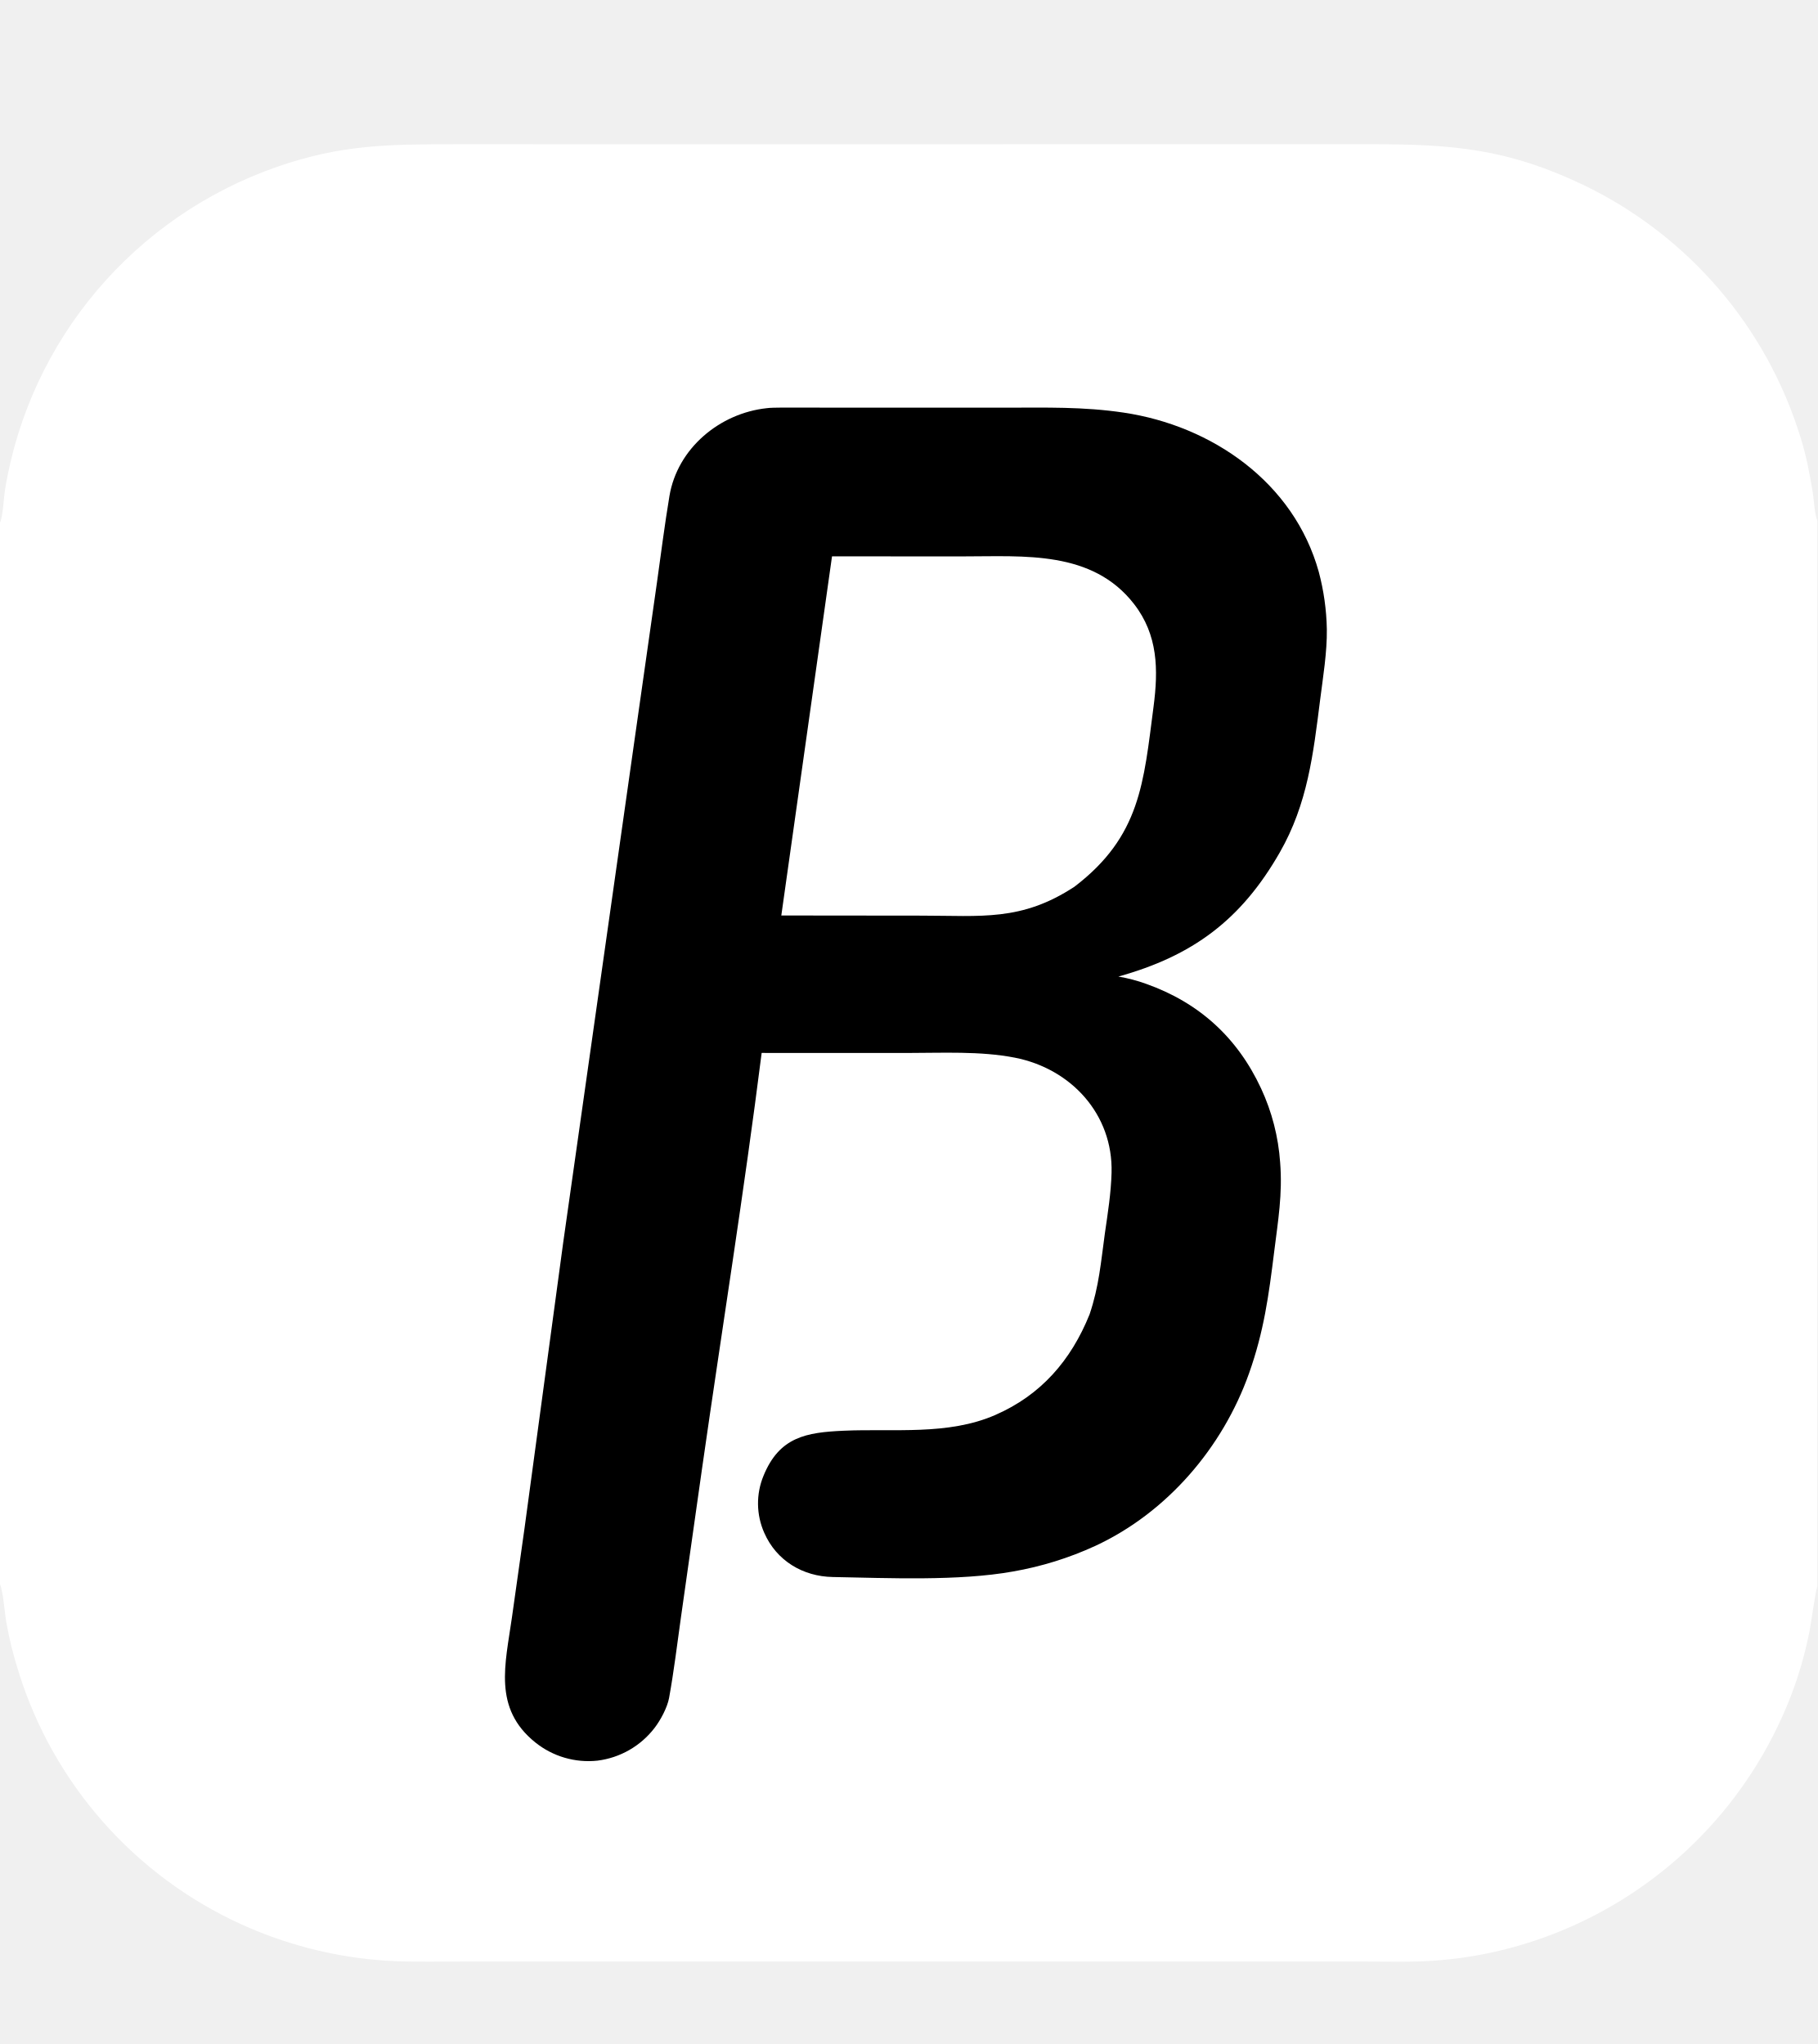
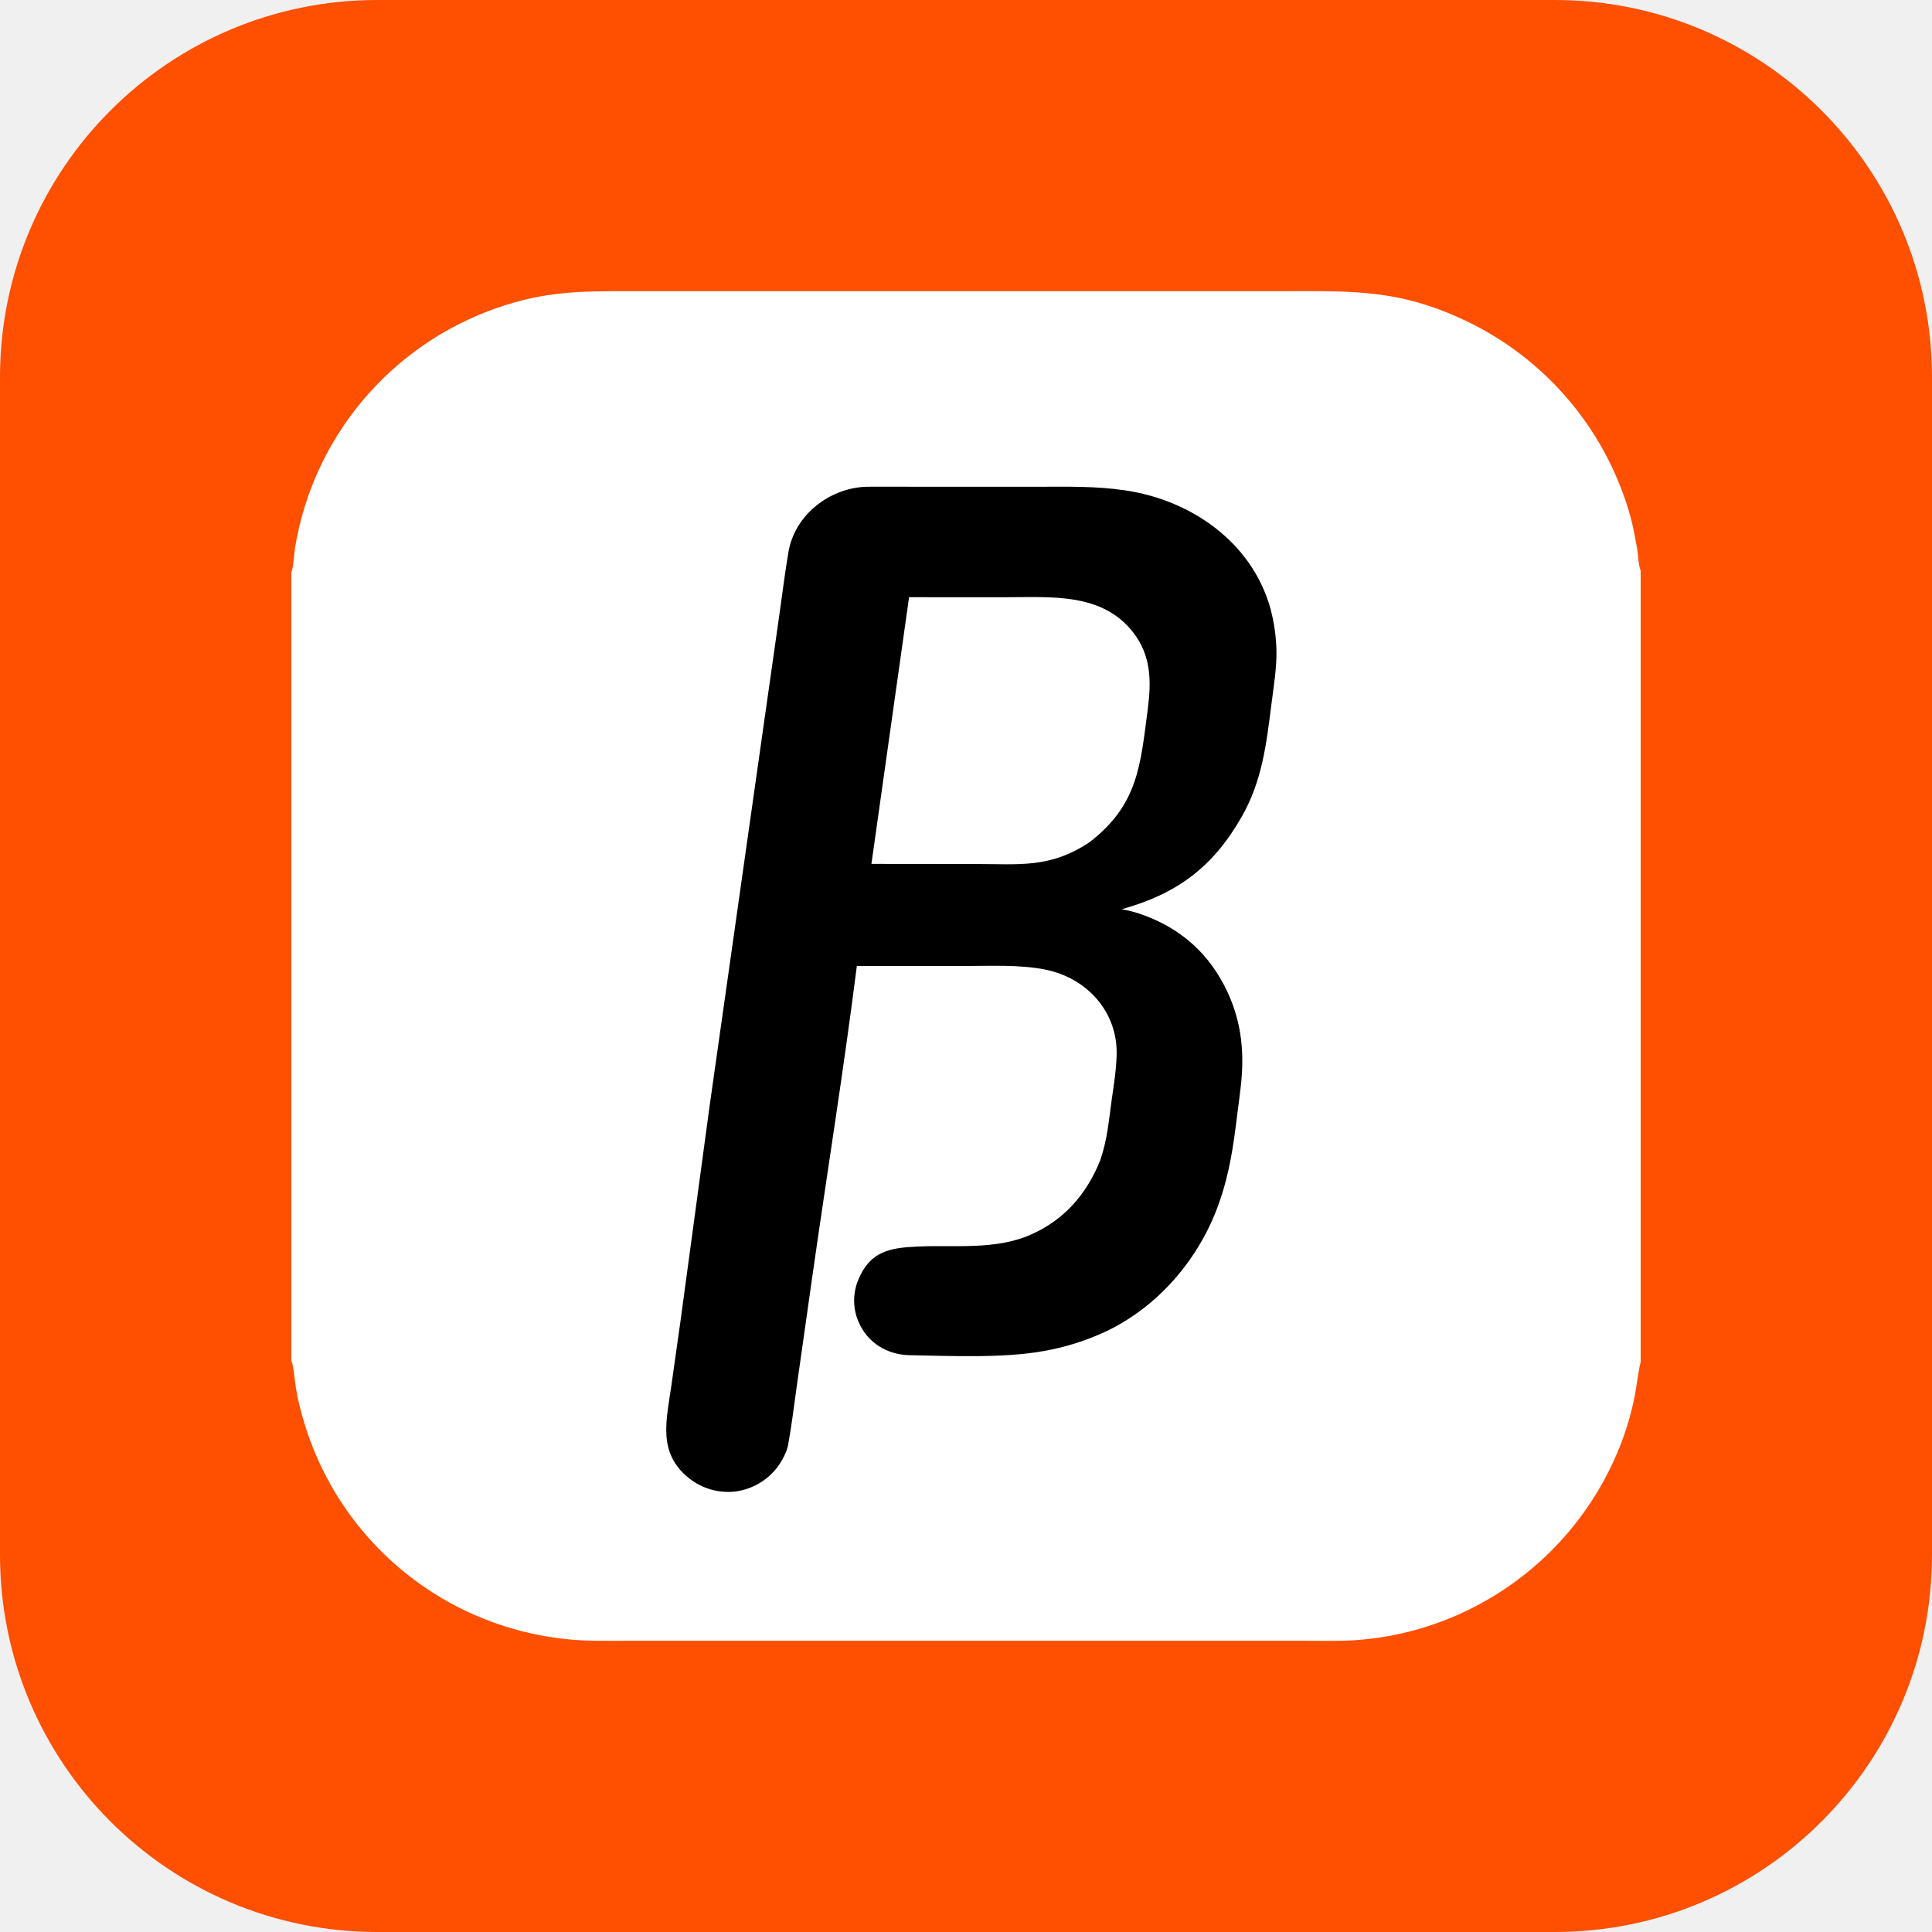
- <svg xmlns="http://www.w3.org/2000/svg" width="440" height="495" viewBox="0 0 440 495">
-   <path fill="white" d="M0 126.572C0.737 124.993 0.893 120.53 1.223 118.525C7.182 82.328 32.537 52.372 67.215 40.355C82.59 35.026 94.035 34.927 110.331 34.932L139.515 34.935L230.974 34.935L308.081 34.929L332.275 34.928C351.912 34.931 365.1 36.085 383.288 44.759C408.687 56.949 427.81 79.232 436.003 106.187C437.321 110.408 438.081 114.548 438.83 118.898C439.181 120.941 439.272 124.3 440 126.128L440 384.171C439.565 385.223 438.48 393.057 438.091 395.064C436.682 402.286 434.426 409.316 431.37 416.01C420.353 440.366 400.096 459.336 375.07 468.733C366.133 472.097 356.755 474.147 347.23 474.819C342.066 475.209 335.361 475.031 330.114 475.03L302.157 475.025L213.498 475.025L133.755 475.025L108.906 475.036C103.007 475.037 96.988 475.187 91.126 474.64C79.791 473.632 68.71 470.705 58.356 465.985C32.514 454.196 12.919 431.954 4.481 404.832C3.162 400.615 2.288 397.15 1.52 392.799C1.109 390.469 0.773 385.46 0 383.66L0 126.572Z" />
-   <path d="M185.668 98.847C186.923 98.643 192.328 98.713 193.749 98.713L209.933 98.724L243.404 98.727C253.293 98.725 262.204 98.46 272.039 99.922C293.431 103.103 313.268 116.807 319.287 138.493C320.497 143.025 321.152 147.688 321.239 152.378C321.319 157.913 320.305 164.029 319.613 169.5C317.948 182.664 316.59 194.648 309.848 206.432C300.457 222.845 288.709 231.5 270.768 236.493C273.07 236.882 275.333 237.478 277.528 238.274C290.305 242.827 299.567 251.235 305.323 263.6C307.94 269.238 309.503 275.306 309.934 281.506C310.538 289.192 309.436 295.535 308.497 303.083C307.174 313.728 306.015 322.404 302.405 332.581C296.04 350.526 282.579 366.296 265.174 374.376C258.825 377.299 252.123 379.383 245.237 380.576C232.125 382.93 215.044 382.156 201.601 381.908C194.421 381.775 187.997 377.995 185.029 371.198C183.084 366.815 183.021 361.826 184.853 357.394C188.711 347.932 195.276 346.888 204.212 346.483C216.441 345.93 229.482 347.666 240.928 342.688C252.026 337.861 259.315 329.434 263.793 318.31C266.087 311.533 266.538 305.654 267.504 298.658C268.213 293.747 268.988 288.954 269.12 283.99C269.495 269.852 259.328 258.816 245.721 256.142C237.357 254.499 228.049 255.005 219.427 255.002L184.404 254.991C180.196 288.347 174.744 322.232 169.984 355.552L164.843 391.815C163.948 398.208 163.145 404.84 161.991 411.185C161.567 413.512 159.903 416.612 158.455 418.481C155.094 422.853 150.123 425.698 144.65 426.38C139.252 426.957 133.844 425.373 129.61 421.974C119.288 413.693 122.355 403.007 123.941 391.717L126.985 370.154L136.366 300.837L153.689 178.757L159.063 141.004C160.04 134.05 160.924 127.049 162.078 120.125C164.003 108.57 174.268 100.053 185.668 98.847Z" />
-   <path fill="white" d="M201.438 134.736L233.346 134.743C247.972 134.746 264.454 133.245 274.56 146.277C280.374 153.775 280.459 162.168 279.282 171.153C276.876 189.534 276.151 202.503 260.148 214.727C247.294 223.184 237.527 221.741 223.081 221.741L189.162 221.706L201.438 134.736Z" />
+ <svg xmlns="http://www.w3.org/2000/svg" width="630" height="630" viewBox="0 0 630 630">
+   <rect width="630" height="630" rx="123" ry="123" fill="#FF4F00" />
+   <g transform="translate(95, 60)">
+     <path fill="#FFFFFF" d="M0 126.572C0.737 124.993 0.893 120.53 1.223 118.525C7.182 82.328 32.537 52.372 67.215 40.355C82.59 35.026 94.035 34.927 110.331 34.932L139.515 34.935L230.974 34.935L308.081 34.929L332.275 34.928C351.912 34.931 365.1 36.085 383.288 44.759C408.687 56.949 427.81 79.232 436.003 106.187C437.321 110.408 438.081 114.548 438.83 118.898C439.181 120.941 439.272 124.3 440 126.128L440 384.171C439.565 385.223 438.48 393.057 438.091 395.064C436.682 402.286 434.426 409.316 431.37 416.01C420.353 440.366 400.096 459.336 375.07 468.733C366.133 472.097 356.755 474.147 347.23 474.819C342.066 475.209 335.361 475.031 330.114 475.03L302.157 475.025L213.498 475.025L133.755 475.025L108.906 475.036C103.007 475.037 96.988 475.187 91.126 474.64C79.791 473.632 68.71 470.705 58.356 465.985C32.514 454.196 12.919 431.954 4.481 404.832C3.162 400.615 2.288 397.15 1.52 392.799C1.109 390.469 0.773 385.46 0 383.66L0 126.572Z" />
+     <path fill="#000000" d="M185.668 98.847C186.923 98.643 192.328 98.713 193.749 98.713L209.933 98.724L243.404 98.727C253.293 98.725 262.204 98.46 272.039 99.922C293.431 103.103 313.268 116.807 319.287 138.493C320.497 143.025 321.152 147.688 321.239 152.378C321.319 157.913 320.305 164.029 319.613 169.5C317.948 182.664 316.59 194.648 309.848 206.432C300.457 222.845 288.709 231.5 270.768 236.493C273.07 236.882 275.333 237.478 277.528 238.274C290.305 242.827 299.567 251.235 305.323 263.6C307.94 269.238 309.503 275.306 309.934 281.506C310.538 289.192 309.436 295.535 308.497 303.083C307.174 313.728 306.015 322.404 302.405 332.581C296.04 350.526 282.579 366.296 265.174 374.376C258.825 377.299 252.123 379.383 245.237 380.576C232.125 382.93 215.044 382.156 201.601 381.908C194.421 381.775 187.997 377.995 185.029 371.198C183.084 366.815 183.021 361.826 184.853 357.394C188.711 347.932 195.276 346.888 204.212 346.483C216.441 345.93 229.482 347.666 240.928 342.688C252.026 337.861 259.315 329.434 263.793 318.31C266.087 311.533 266.538 305.654 267.504 298.658C268.213 293.747 268.988 288.954 269.12 283.99C269.495 269.852 259.328 258.816 245.721 256.142C237.357 254.499 228.049 255.005 219.427 255.002L184.404 254.991C180.196 288.347 174.744 322.232 169.984 355.552L164.843 391.815C163.948 398.208 163.145 404.84 161.991 411.185C161.567 413.512 159.903 416.612 158.455 418.481C155.094 422.853 150.123 425.698 144.65 426.38C139.252 426.957 133.844 425.373 129.61 421.974C119.288 413.693 122.355 403.007 123.941 391.717L126.985 370.154L136.366 300.837L153.689 178.757L159.063 141.004C160.04 134.05 160.924 127.049 162.078 120.125C164.003 108.57 174.268 100.053 185.668 98.847Z" />
+     <path fill="#FFFFFF" d="M201.438 134.736L233.346 134.743C247.972 134.746 264.454 133.245 274.56 146.277C280.374 153.775 280.459 162.168 279.282 171.153C276.876 189.534 276.151 202.503 260.148 214.727C247.294 223.184 237.527 221.741 223.081 221.741L189.162 221.706L201.438 134.736Z" />
+   </g>
</svg>
